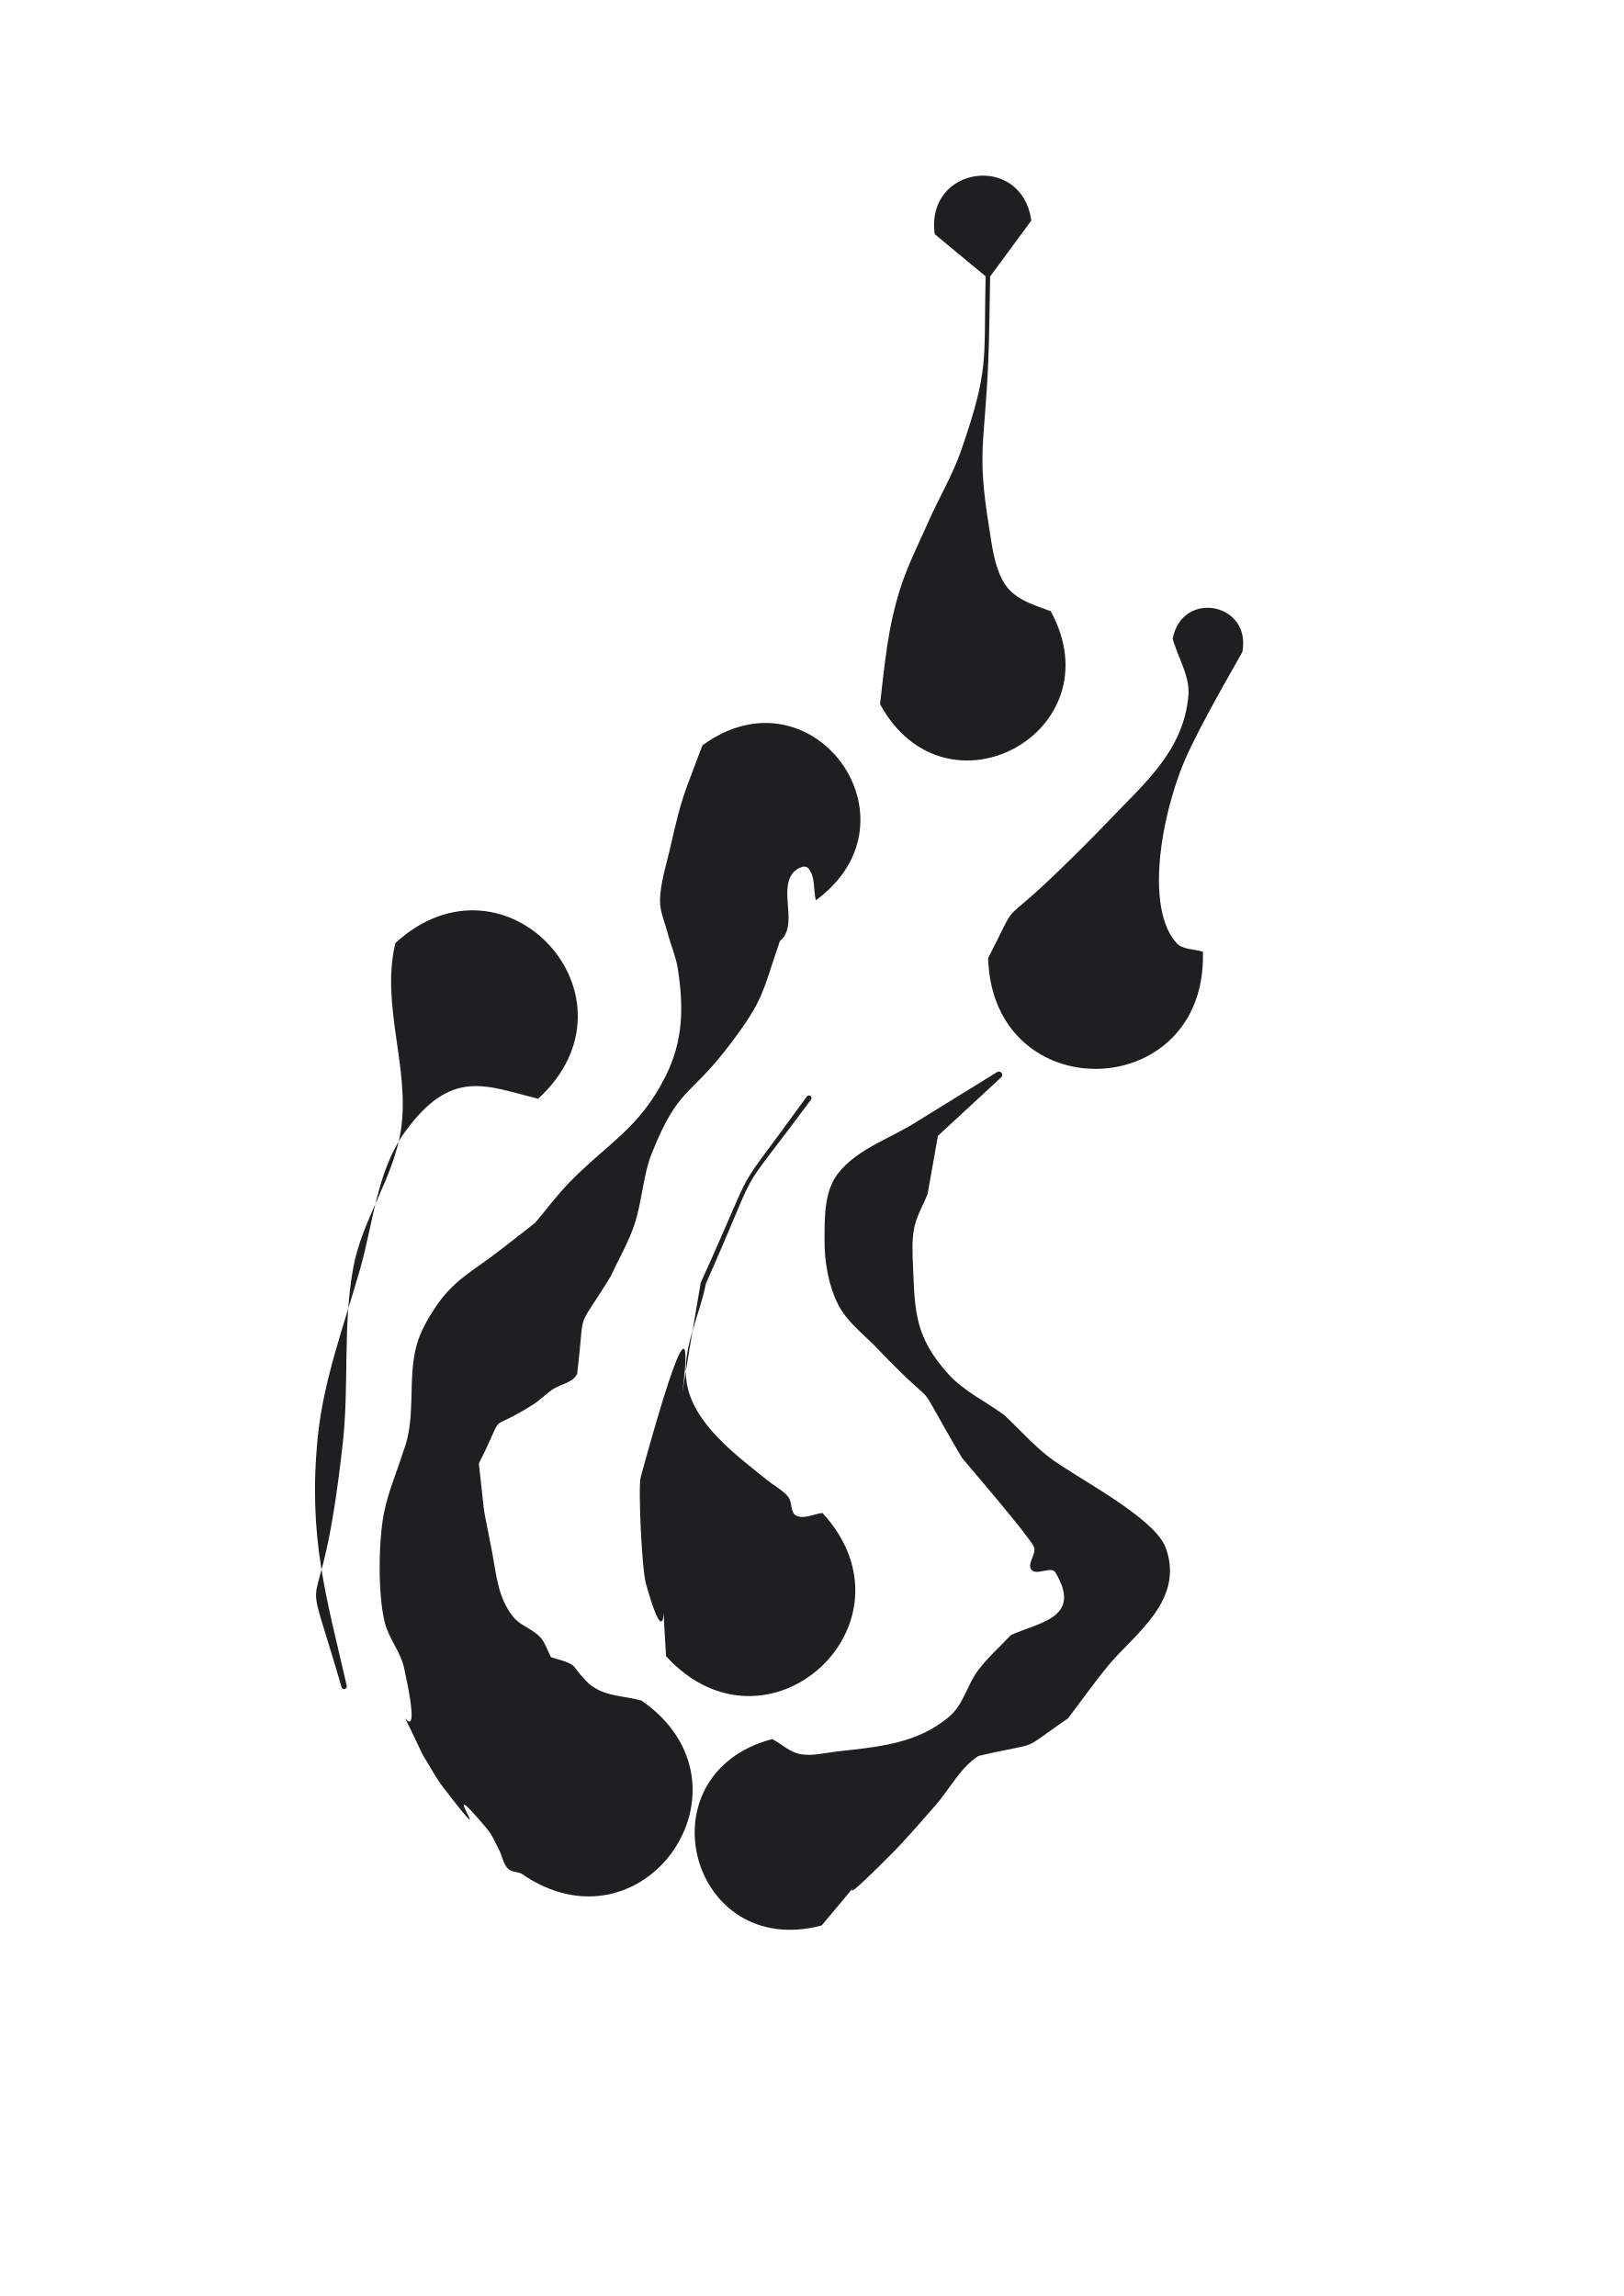
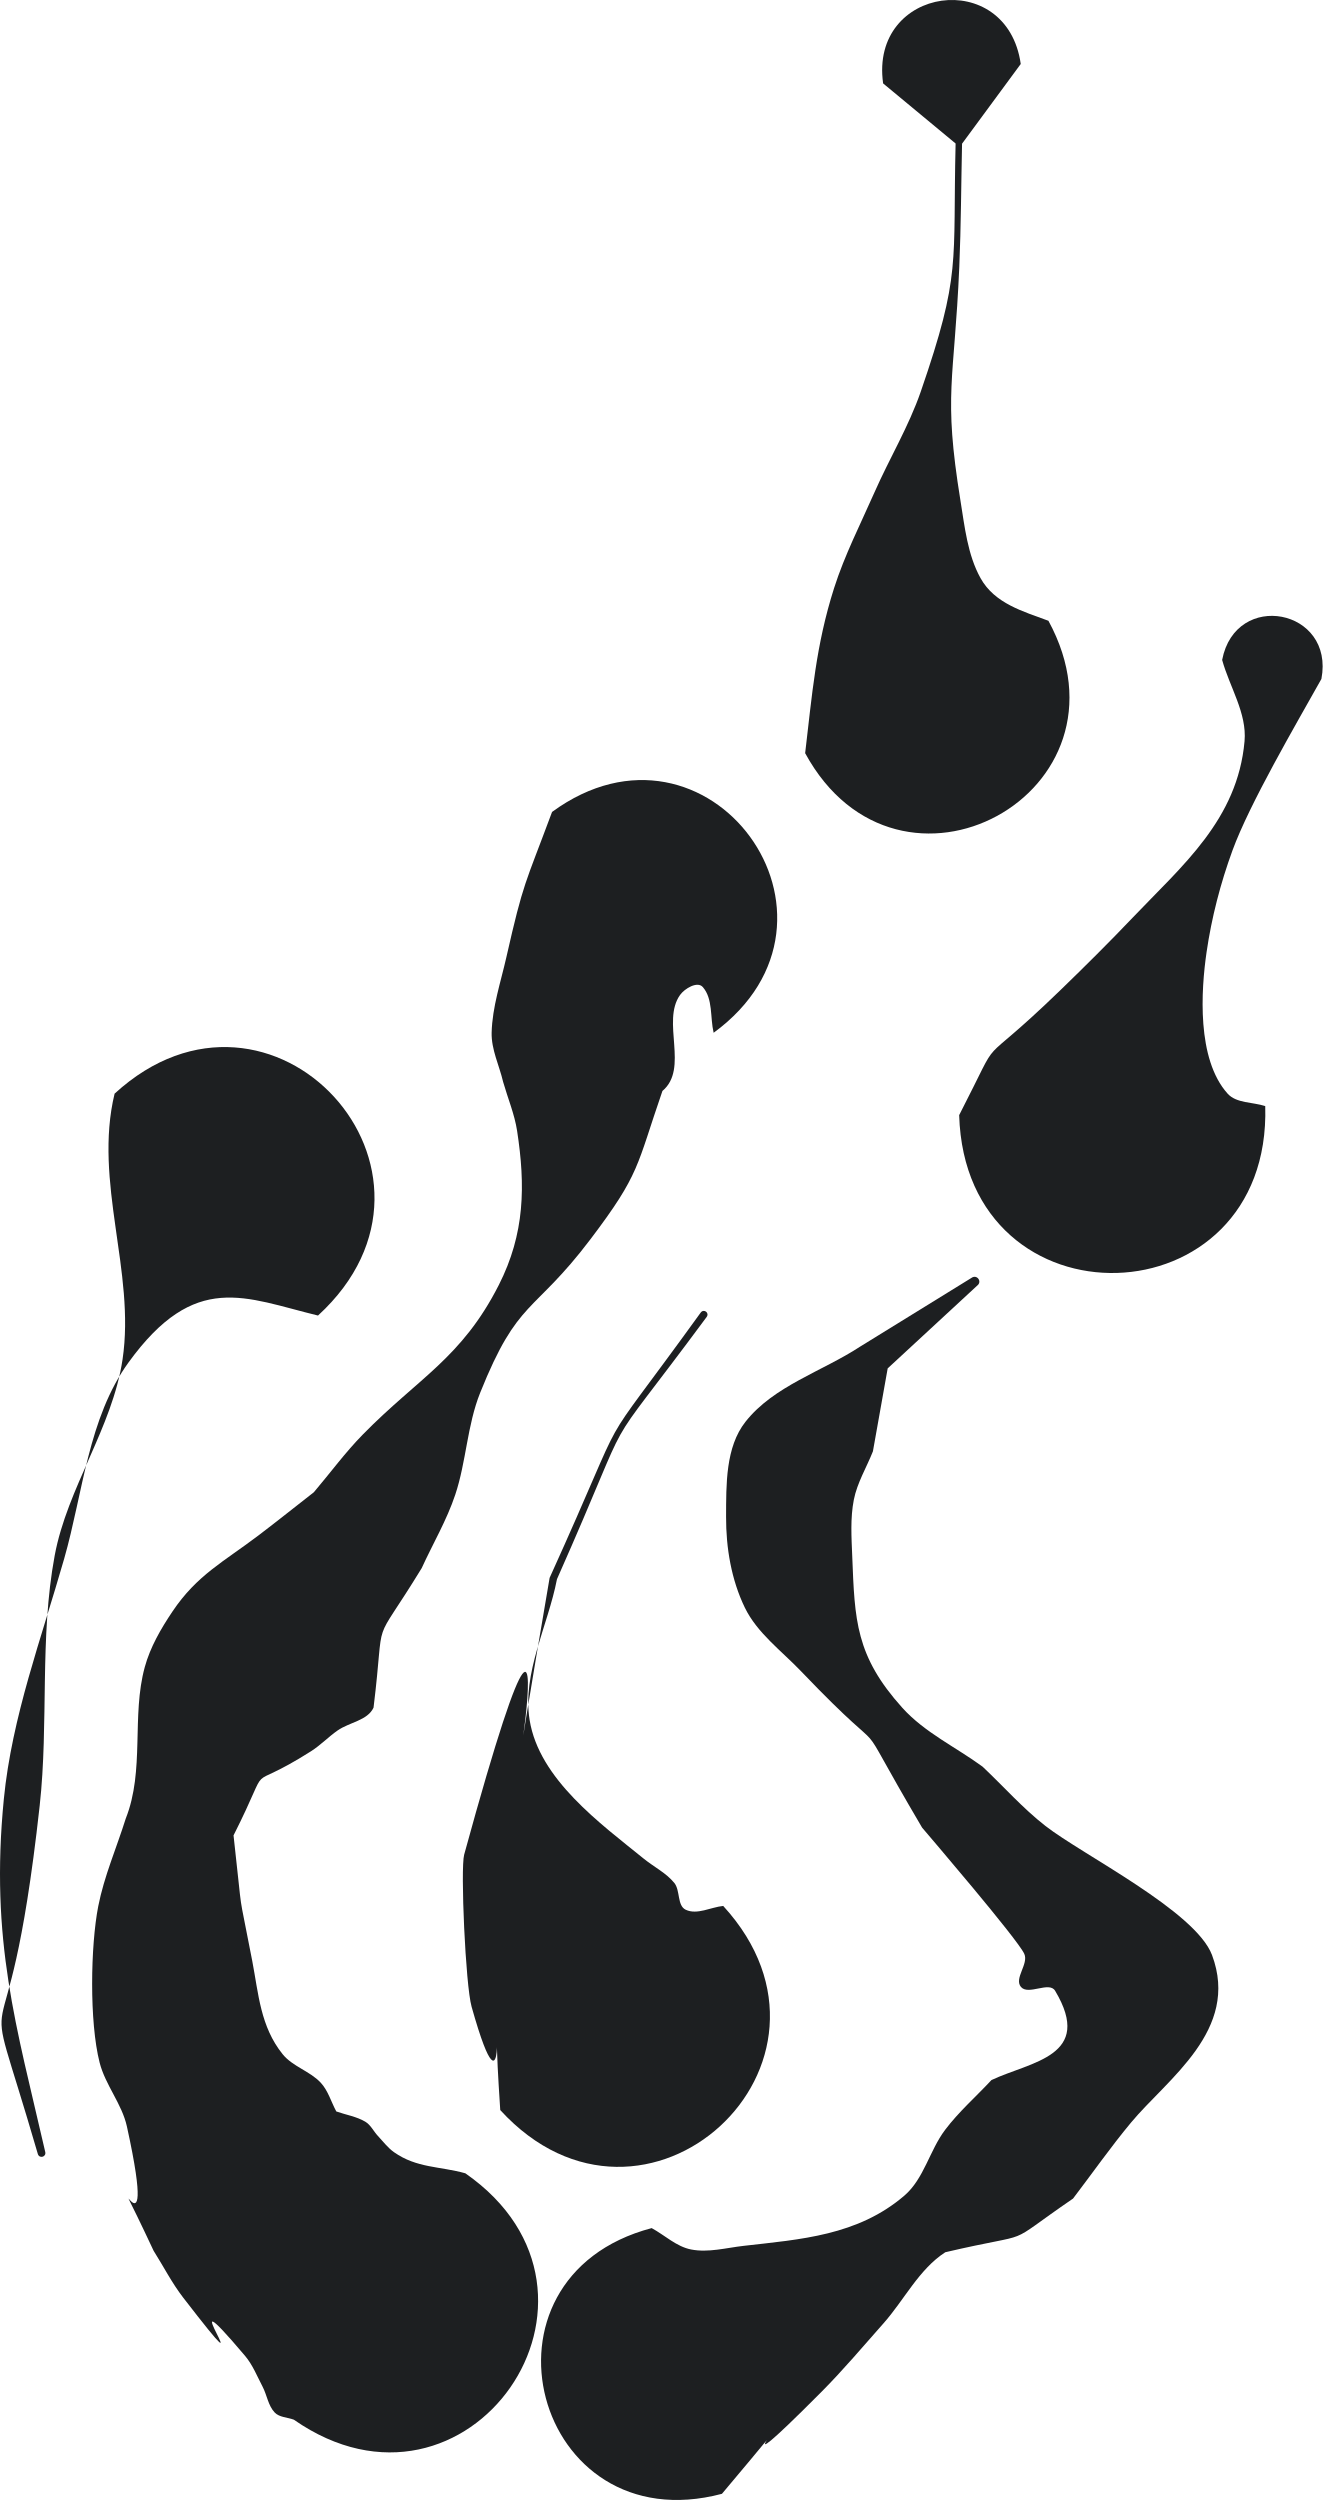
- <svg xmlns="http://www.w3.org/2000/svg" width="210mm" height="297mm" viewBox="0 0 210 297" version="1.1" id="svg963">
+ <svg xmlns="http://www.w3.org/2000/svg" width="120.052mm" height="226.914mm" viewBox="0 0 120.052 226.914" version="1.1" id="svg963">
  <defs id="defs957" />
-   <g id="layer1">
+   <g id="layer1" transform="translate(-40.7379,-22.71905)">
    <path style="fill:#1d1f21;stroke-width:0.265;paint-order:stroke markers fill" id="path1566" d="m 82.984,219.982 c -2.311,-0.649 -4.424,-0.465 -6.482,-1.917 -0.564,-0.397 -0.984,-0.967 -1.457,-1.468 -0.399,-0.423 -0.656,-1.009 -1.156,-1.304 -0.799,-0.471 -1.75,-0.617 -2.626,-0.926 -0.474,-0.873 -0.742,-1.894 -1.421,-2.618 -0.982,-1.048 -2.55,-1.461 -3.45,-2.579 -2.022,-2.513 -2.186,-5.475 -2.757,-8.456 -1.419,-7.394 -0.756,-3.036 -1.7,-11.404 3.802,-7.539 0.556,-3.532 7.03,-7.636 0.865,-0.548 1.58,-1.305 2.42,-1.891 1.055,-0.737 2.723,-0.901 3.258,-2.072 1.119,-9.13 -0.363,-4.92 4.369,-12.657 1.016,-2.222 2.274,-4.349 3.047,-6.667 1.004,-3.011 1.079,-6.303 2.26,-9.248 3.459,-8.628 4.805,-7.064 10.01,-13.936 4.538,-5.991 4.162,-6.601 6.535,-13.463 2.428,-2.039 -0.113,-6.302 1.596,-8.708 0.422,-0.594 1.575,-1.274 2.06,-0.73 0.947,1.064 0.661,2.771 0.992,4.157 14.173,-10.37 -0.493,-30.414 -14.666,-20.044 v 0 c -2.481,6.678 -2.574,6.25 -4.148,13.189 -0.513,2.264 -1.276,4.514 -1.336,6.835 -0.04,1.535 0.696,2.991 1.044,4.486 0.423,1.481 1.035,2.92 1.268,4.443 0.759,4.959 0.711,9.317 -1.664,13.99 -3.372,6.633 -7.294,8.421 -12.334,13.559 -1.606,1.637 -2.966,3.497 -4.45,5.245 -1.678,1.308 -3.339,2.639 -5.034,3.925 -3.157,2.395 -5.572,3.582 -7.805,6.908 -1.046,1.557 -2.013,3.228 -2.509,5.038 -1.22,4.454 0.011,9.362 -1.726,13.747 -0.833,2.656 -1.964,5.236 -2.498,7.967 -0.698,3.573 -0.818,10.483 0.127,14.189 0.519,2.036 2.025,3.744 2.476,5.796 3.17,14.429 -2.851,0.019 2.422,11.277 0.897,1.42 1.664,2.93 2.69,4.259 8.129,10.534 -1.917,-3.63 5.61,5.281 0.693,0.82 1.096,1.848 1.594,2.8 0.399,0.763 0.503,1.715 1.095,2.34 0.425,0.449 1.159,0.435 1.738,0.653 15.808,11.016 31.386,-11.34 15.579,-22.355 z" />
    <path style="fill:#1d1f21;stroke-width:0.265;paint-order:stroke markers fill" id="path1572" d="m 135.898,79.064 c -2.224,-0.833 -4.869,-1.536 -6.165,-3.876 -1.173,-2.118 -1.432,-4.643 -1.819,-7.034 -1.58,-9.758 -0.556,-10.737 -0.106,-21.204 0.16,-3.727 0.168,-7.459 0.251,-11.189 1.776,-2.412 3.552,-4.823 5.327,-7.235 -1.247,-8.832 -13.738,-7.069 -12.491,1.764 v 0 c 2.193,1.818 4.386,3.636 6.579,5.454 -0.268,10.987 0.534,11.804 -3.161,22.516 -1.091,3.163 -2.84,6.06 -4.191,9.122 -1.273,2.886 -2.72,5.713 -3.678,8.718 -1.659,5.202 -1.997,9.705 -2.626,14.981 8.498,15.613 30.577,3.595 22.08,-12.018 z" />
    <path style="fill:#1d1f21;stroke-width:0.265;paint-order:stroke markers fill" id="path1576" d="m 106.262,249.074 c 9.121,-10.816 -1.555,1.398 9.057,-9.277 1.961,-1.973 3.755,-4.106 5.6,-6.187 1.894,-2.136 3.223,-4.912 5.618,-6.464 8.697,-2.034 4.892,-0.274 11.595,-4.872 1.759,-2.305 3.422,-4.687 5.278,-6.915 3.286,-3.946 9.885,-8.38 7.339,-15.186 -1.491,-3.988 -11.782,-9.118 -15.119,-11.719 -2.062,-1.607 -3.804,-3.588 -5.706,-5.381 -2.425,-1.778 -5.262,-3.1 -7.276,-5.334 -4.258,-4.723 -4.328,-7.963 -4.556,-13.75 -0.068,-1.715 -0.187,-3.464 0.145,-5.148 0.304,-1.544 1.155,-2.927 1.732,-4.39 0.447,-2.51 0.893,-5.02 1.34,-7.53 2.705,-2.501 5.41,-5.002 8.115,-7.504 0.5,-0.363 -0.013,-1.07 -0.513,-0.707 v 0 c -3.362,2.075 -6.723,4.15 -10.085,6.224 -3.475,2.278 -7.852,3.57 -10.424,6.833 -1.817,2.305 -1.751,5.693 -1.761,8.628 -0.01,2.804 0.476,5.715 1.7,8.237 1.119,2.308 3.32,3.914 5.093,5.768 9.373,9.796 3.677,1.774 10.998,14.203 0.512,0.608 8.657,10.106 9.275,11.457 0.419,0.915 -0.948,2.23 -0.303,3.002 0.667,0.799 2.568,-0.542 3.102,0.351 3.559,5.962 -2.227,6.427 -5.778,8.104 -1.404,1.509 -2.973,2.882 -4.213,4.528 -1.405,1.865 -1.915,4.436 -3.687,5.957 -4.239,3.641 -9.438,3.973 -14.601,4.564 -1.579,0.181 -3.195,0.632 -4.755,0.33 -1.334,-0.258 -2.39,-1.294 -3.585,-1.942 -17.054,4.508 -10.678,28.627 6.376,24.118 z" />
    <path style="fill:#1d1f21;stroke-width:0.265;paint-order:stroke markers fill" id="path1578" d="m 155.579,123.115 c -1.139,-0.378 -2.616,-0.24 -3.418,-1.133 -2.822,-3.142 -2.407,-9.406 -1.909,-12.834 0.457,-3.144 1.262,-6.253 2.352,-9.238 1.549,-4.244 5.783,-11.478 8.072,-15.566 1.219,-6.37 -7.79,-8.094 -9.009,-1.724 v 0 c 0.678,2.458 2.259,4.834 2.033,7.374 -0.632,7.121 -5.664,11.3 -10.15,16.011 -2.127,2.234 -4.316,4.408 -6.532,6.554 -8.223,7.962 -4.924,3.034 -9.221,11.376 0.579,19.644 28.361,18.825 27.781,-0.82 z" />
    <path style="fill:#1d1f21;stroke-width:0.265;paint-order:stroke markers fill" id="path1584" d="m 106.381,195.712 c -1.133,0.116 -2.368,0.833 -3.399,0.348 -0.801,-0.377 -0.483,-1.757 -1.044,-2.441 -0.745,-0.907 -1.848,-1.448 -2.76,-2.188 -3.911,-3.175 -9.505,-7.206 -10.368,-12.591 -0.686,-4.287 1.655,-8.525 2.482,-12.787 7.743,-17.453 3.079,-9.598 13.587,-23.801 0.276,-0.385 -0.268,-0.776 -0.545,-0.391 v 0 c -10.436,14.454 -5.739,6.503 -13.71,24.073 -7.728,45.103 4.461,-19.471 -7.757,25.127 -0.343,1.251 0.121,11.827 0.675,13.798 3.519,12.51 1.678,-4.648 2.601,9.382 13.102,14.31 33.339,-4.22 20.237,-18.529 z" />
    <path style="fill:#1d1f21;stroke-width:0.265;paint-order:stroke markers fill" id="path1592" d="m 51.139,121.985 c -1.935,8.012 1.907,16.163 0.723,24.119 -0.925,6.215 -5.015,11.637 -6.162,17.815 -1.384,7.453 -0.53,15.166 -1.361,22.701 -3.051,27.665 -5.882,11.964 -0.173,31.587 0.125,0.478 0.8,0.301 0.675,-0.176 v 0 c -2.626,-11.454 -5.019,-19.146 -3.754,-32.033 0.732,-7.458 3.418,-14.599 5.477,-21.805 1.718,-6.011 2.175,-12.761 5.847,-17.821 6.039,-8.323 10.565,-5.854 17.191,-4.247 14.242,-13.055 -4.221,-33.195 -18.462,-20.141 z" />
  </g>
</svg>
